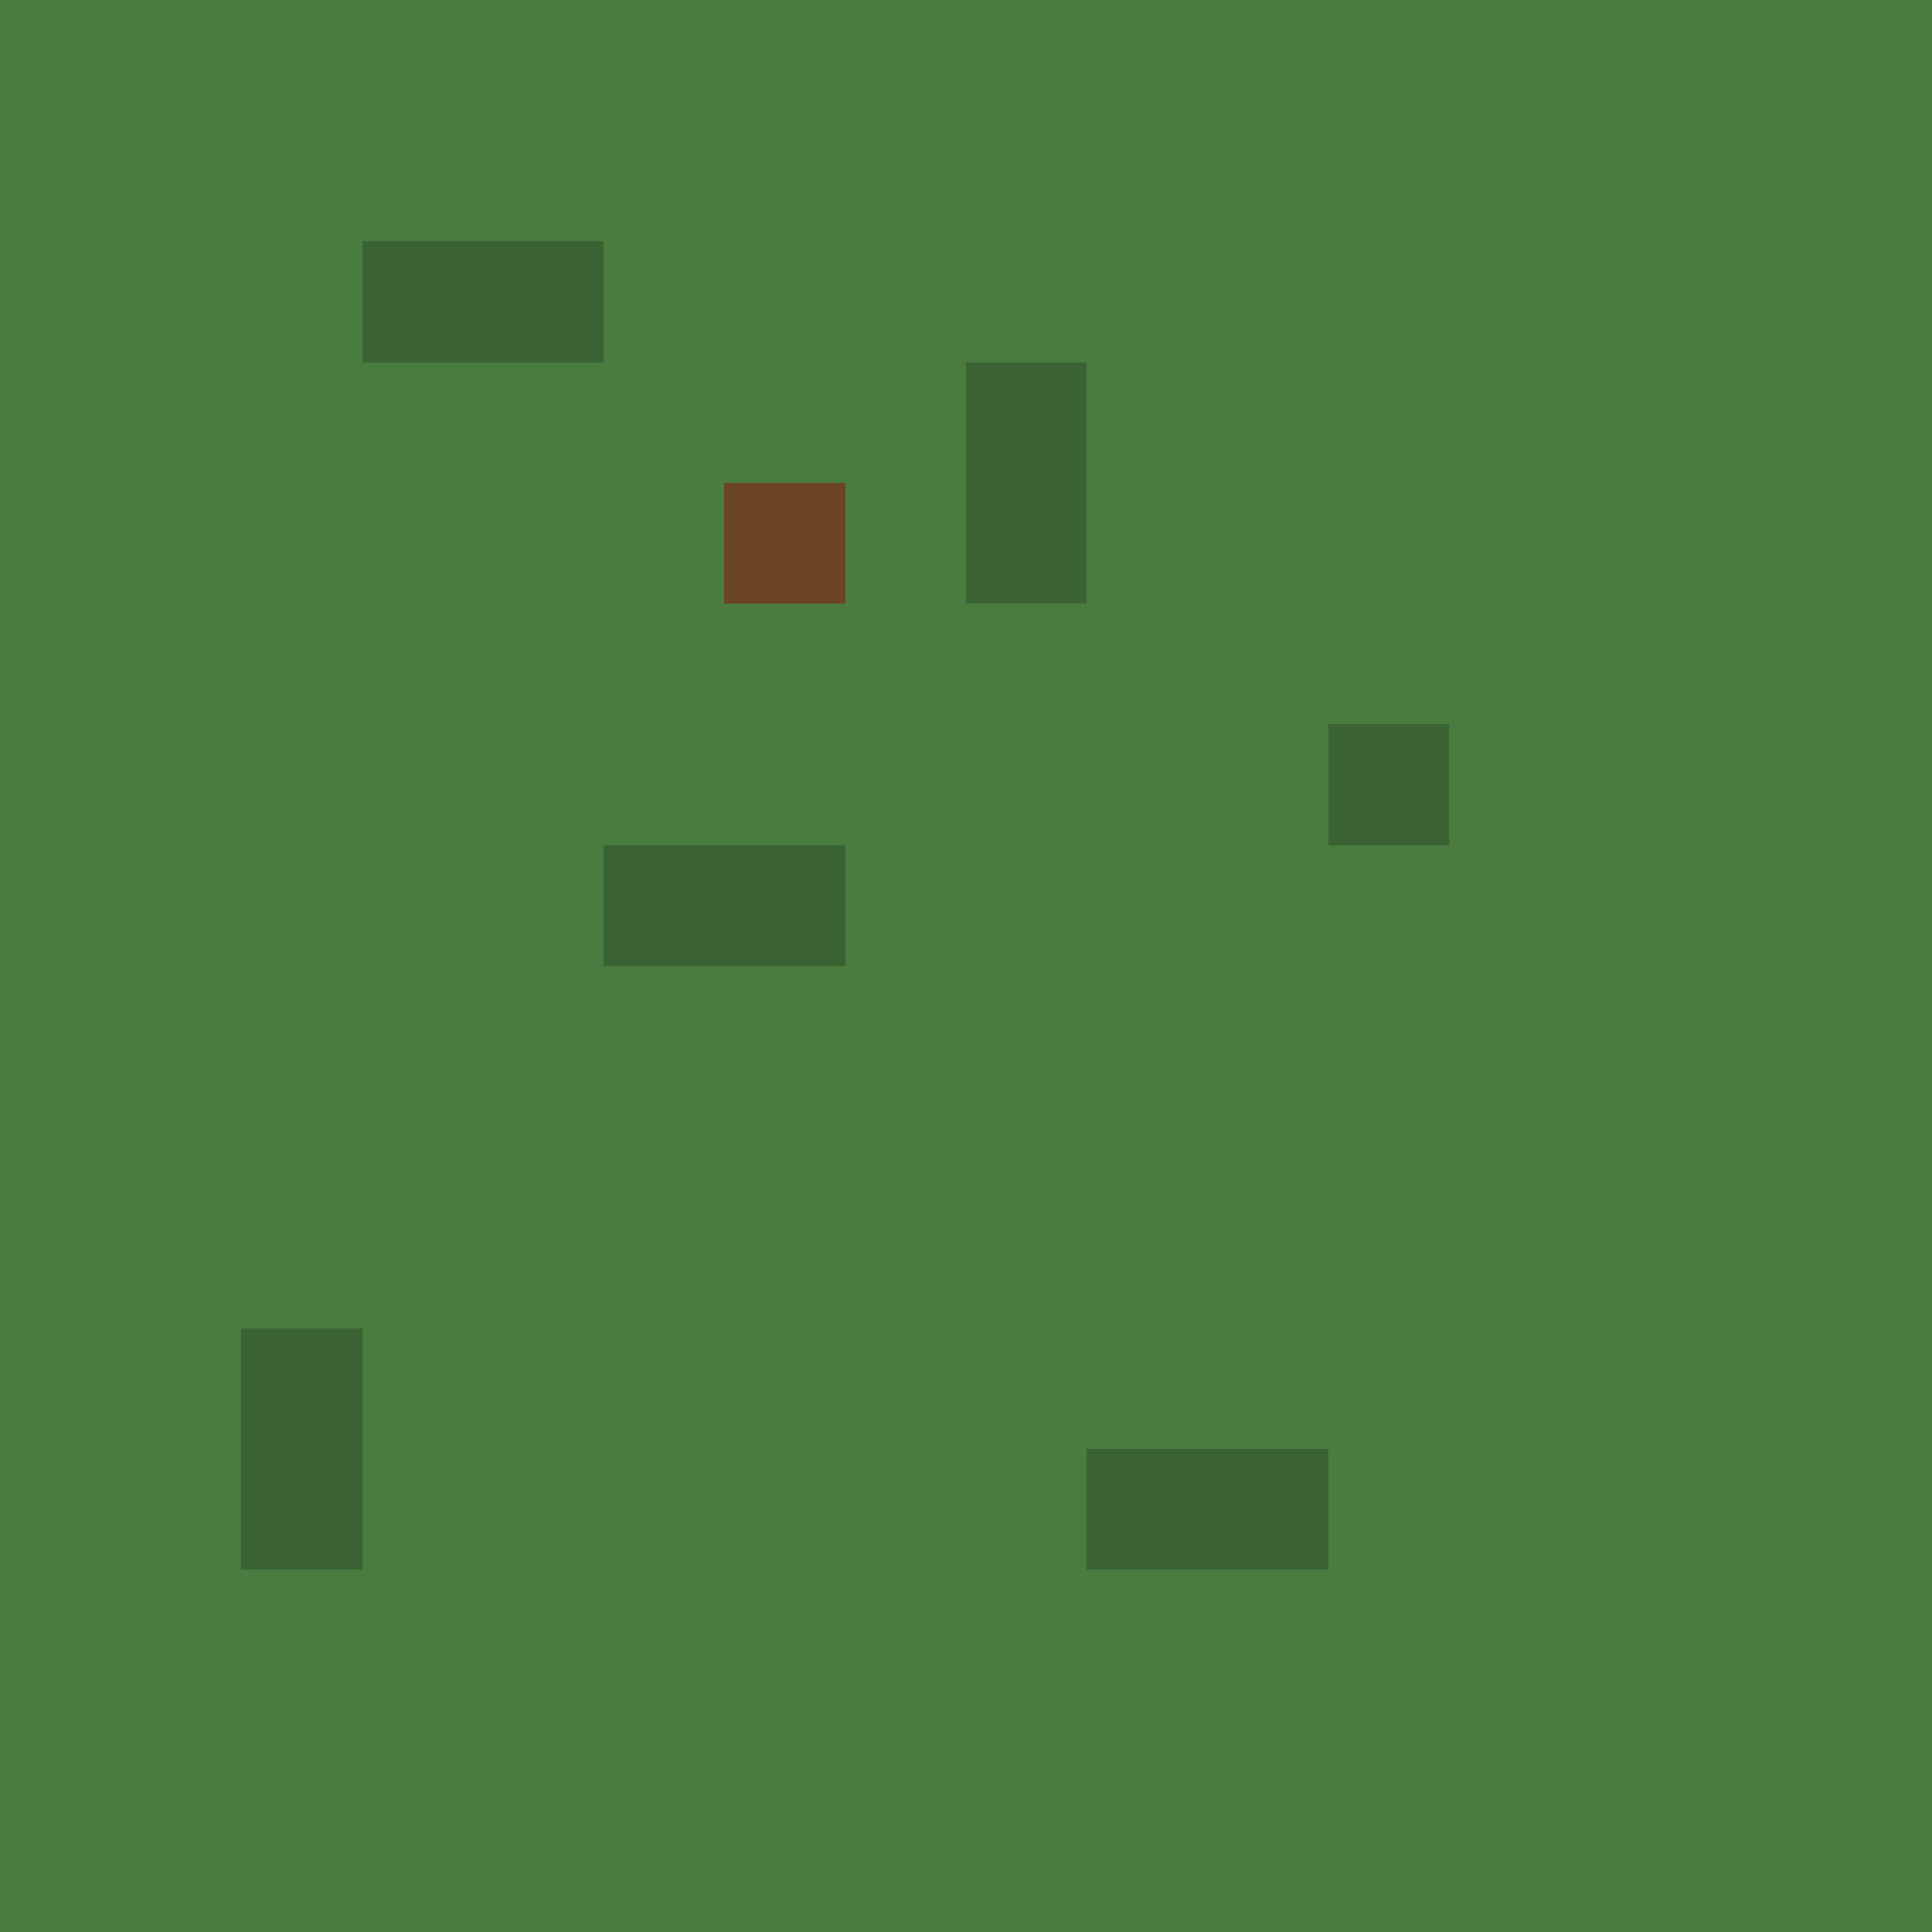
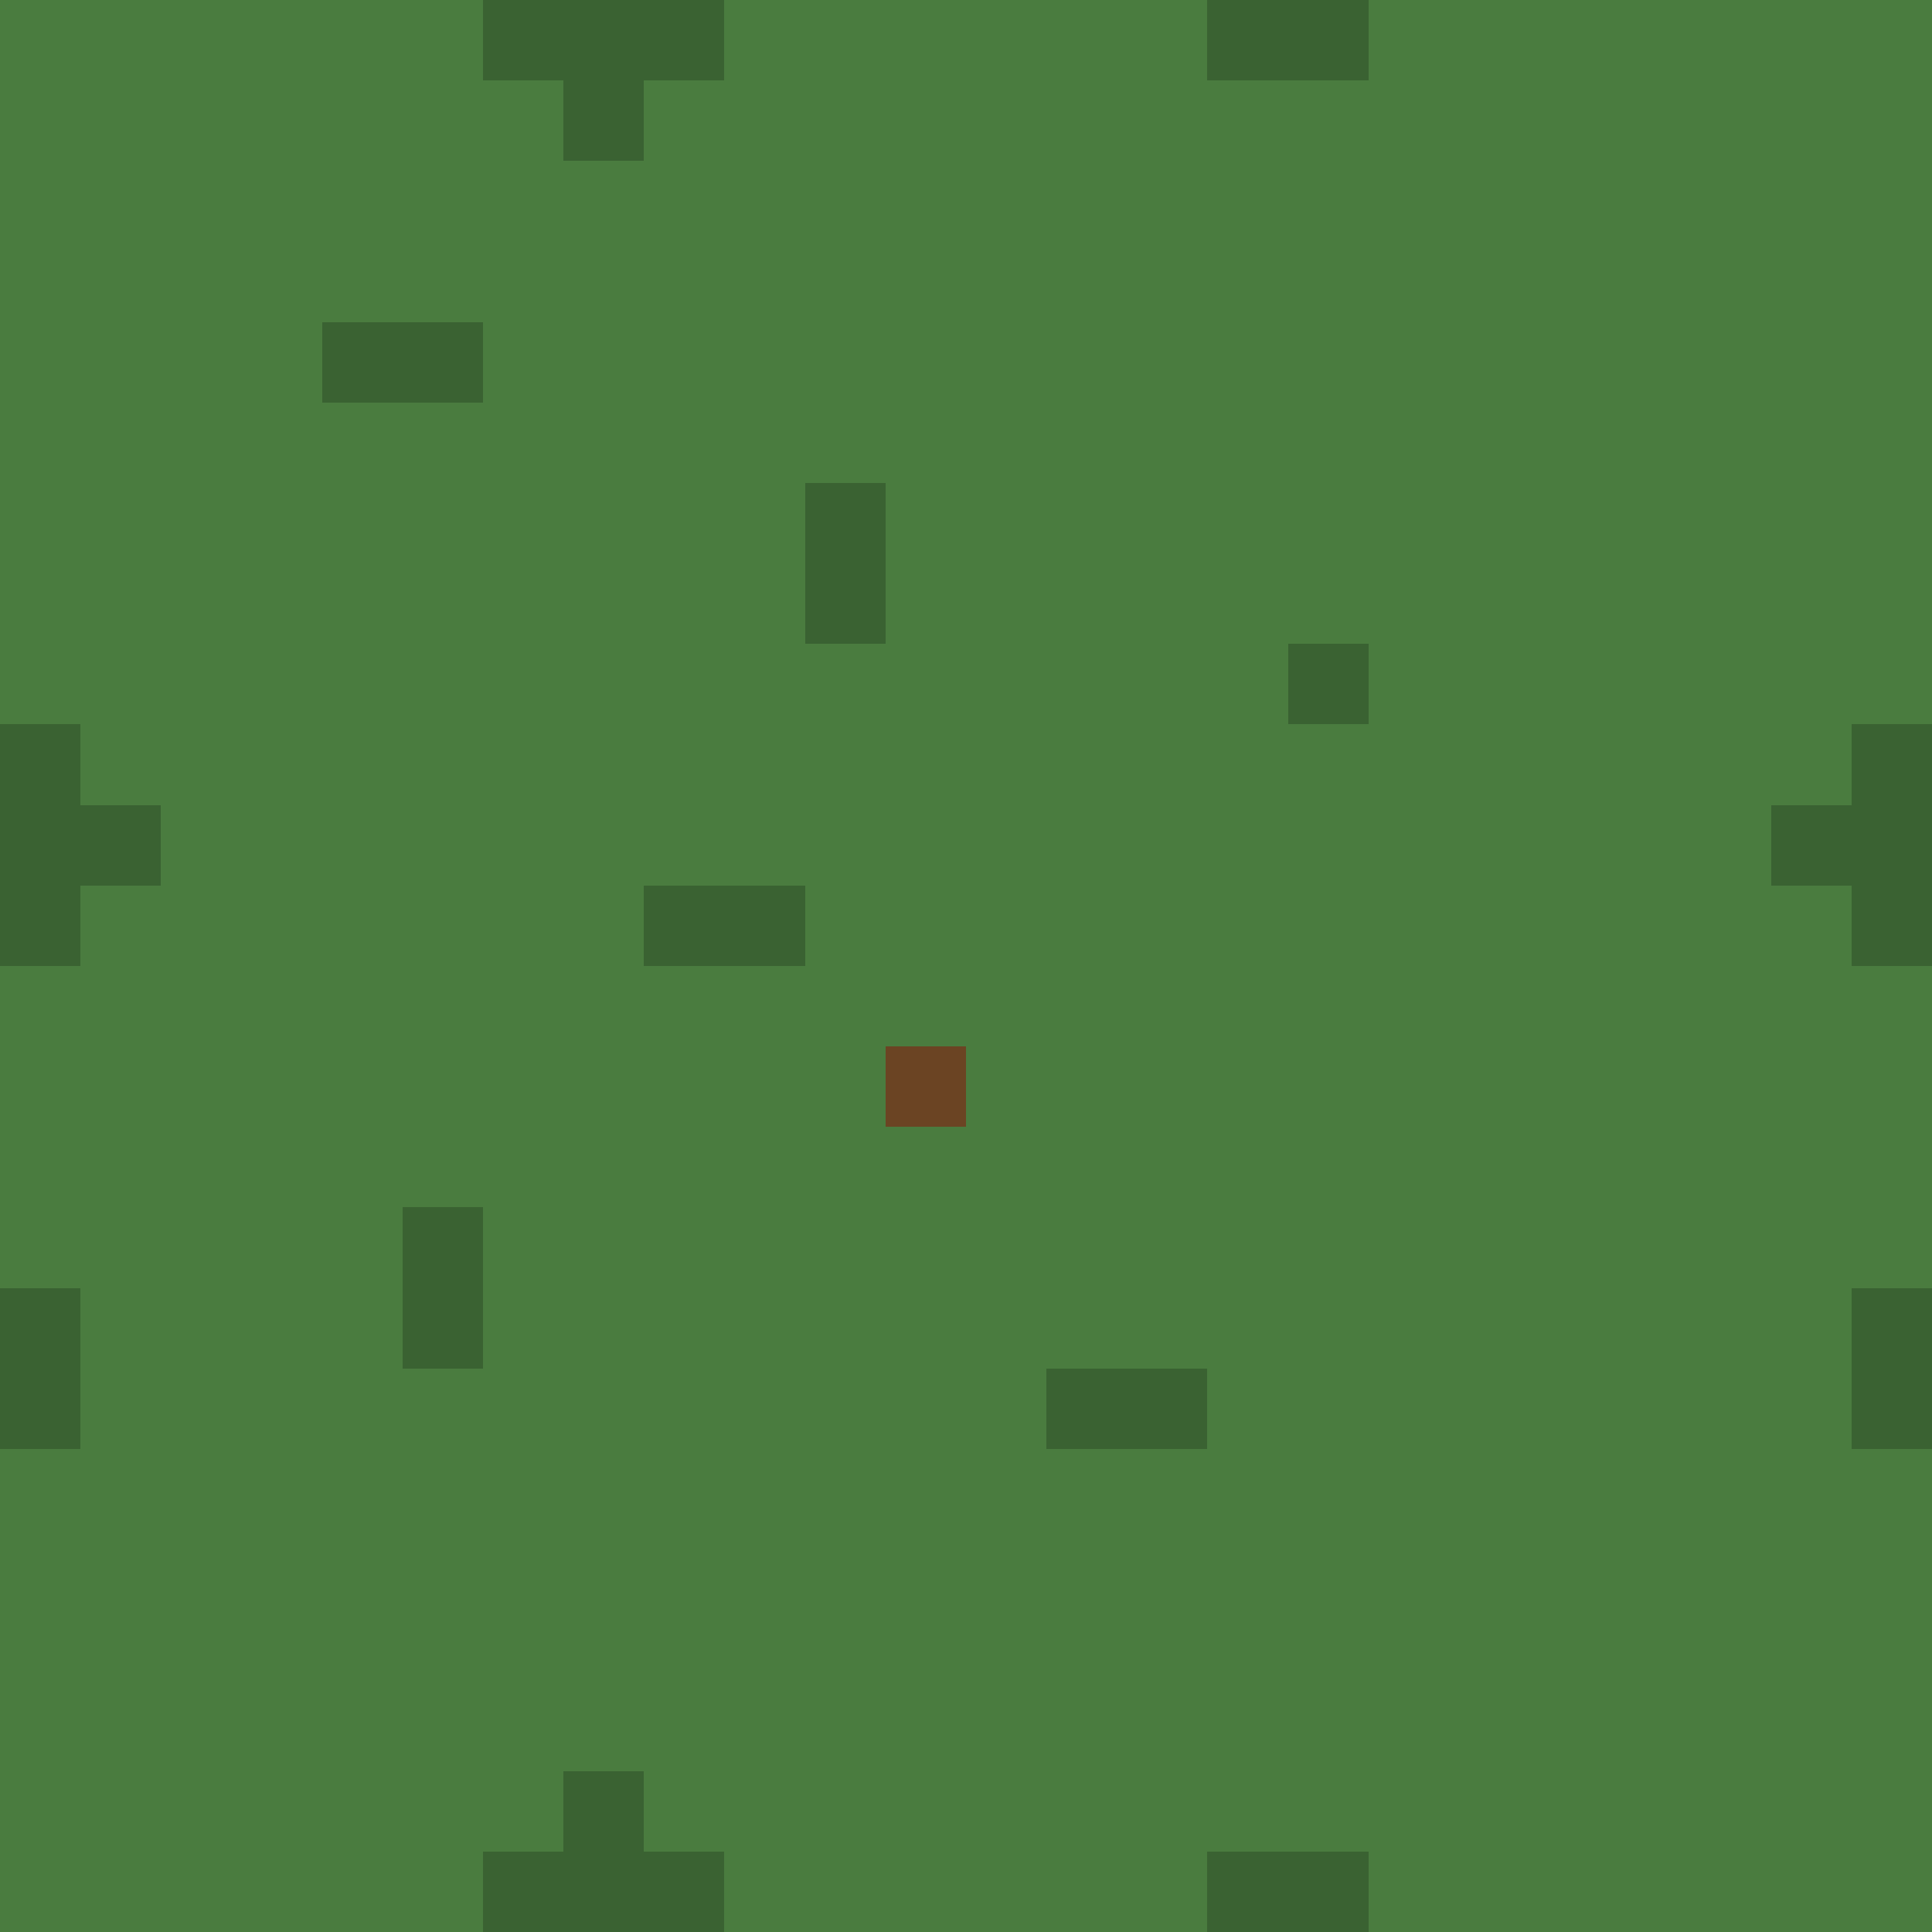
- <svg xmlns="http://www.w3.org/2000/svg" viewBox="0 0 16 16" fill="none" shape-rendering="crispEdges">
-   <rect fill="#4a7c3f" x="0" y="0" width="16" height="16" />
-   <rect fill="#3a6232" x="3" y="2" width="2" height="1" />
-   <rect fill="#3a6232" x="8" y="3" width="1" height="2" />
-   <rect fill="#3a6232" x="5" y="7" width="2" height="1" />
-   <rect fill="#3a6232" x="11" y="6" width="1" height="1" />
-   <rect fill="#3a6232" x="2" y="11" width="1" height="2" />
-   <rect fill="#3a6232" x="9" y="12" width="2" height="1" />
-   <rect fill="#6b4423" x="6" y="4" width="1" height="1" />
+ <svg xmlns="http://www.w3.org/2000/svg" viewBox="0 0 24 24" fill="none" shape-rendering="crispEdges">
+   <rect fill="#4a7c3f" x="0" y="0" width="24" height="24" />
+   <rect fill="#3a6232" x="6" y="0" width="3" height="1" />
+   <rect fill="#3a6232" x="7" y="1" width="1" height="1" />
+   <rect fill="#3a6232" x="15" y="0" width="2" height="1" />
+   <rect fill="#3a6232" x="6" y="23" width="3" height="1" />
+   <rect fill="#3a6232" x="7" y="22" width="1" height="1" />
+   <rect fill="#3a6232" x="15" y="23" width="2" height="1" />
+   <rect fill="#3a6232" x="0" y="9" width="1" height="3" />
+   <rect fill="#3a6232" x="1" y="10" width="1" height="1" />
+   <rect fill="#3a6232" x="0" y="16" width="1" height="2" />
+   <rect fill="#3a6232" x="23" y="9" width="1" height="3" />
+   <rect fill="#3a6232" x="22" y="10" width="1" height="1" />
+   <rect fill="#3a6232" x="23" y="16" width="1" height="2" />
+   <rect fill="#3a6232" x="4" y="4" width="2" height="1" />
+   <rect fill="#3a6232" x="10" y="6" width="1" height="2" />
+   <rect fill="#3a6232" x="8" y="11" width="2" height="1" />
+   <rect fill="#3a6232" x="16" y="8" width="1" height="1" />
+   <rect fill="#3a6232" x="5" y="15" width="1" height="2" />
+   <rect fill="#3a6232" x="13" y="17" width="2" height="1" />
+   <rect fill="#6b4423" x="11" y="13" width="1" height="1" />
</svg>
